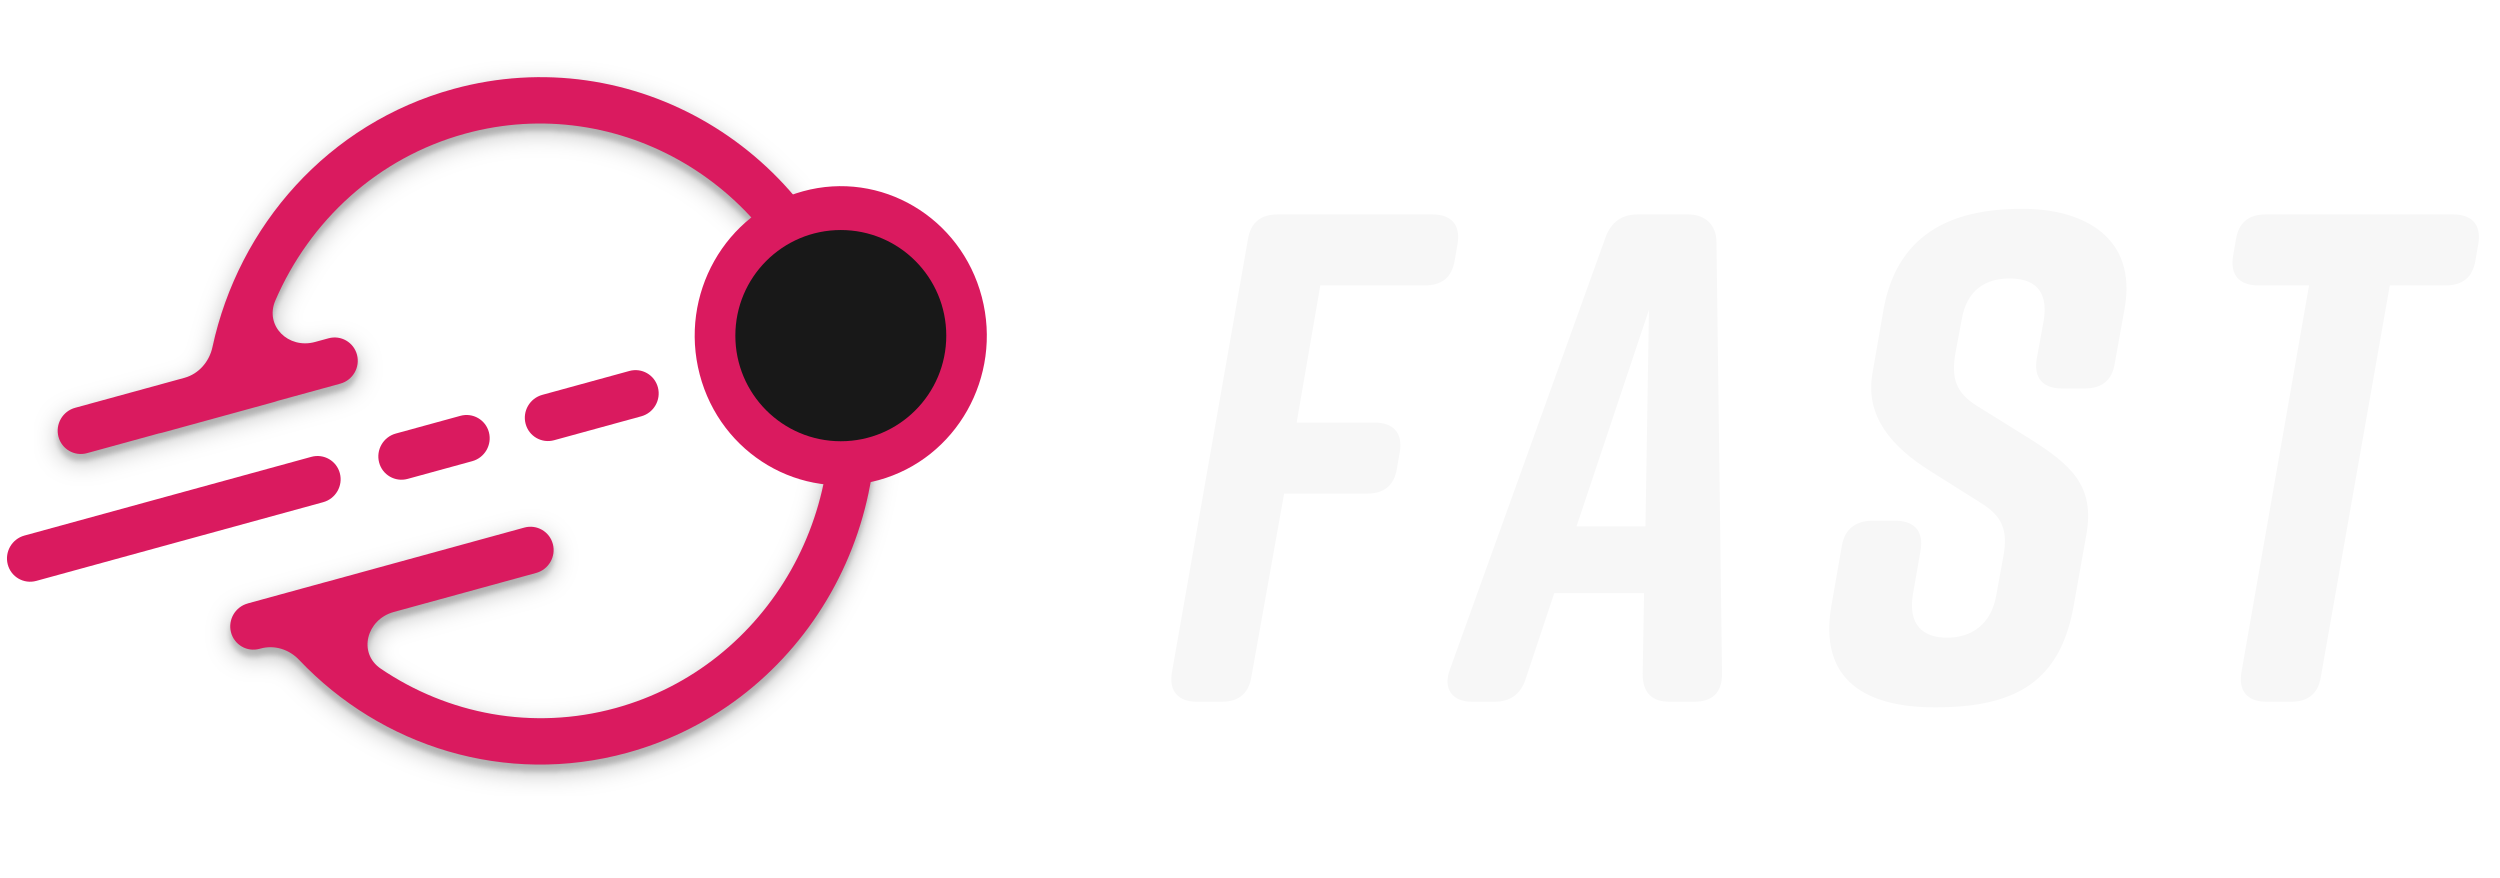
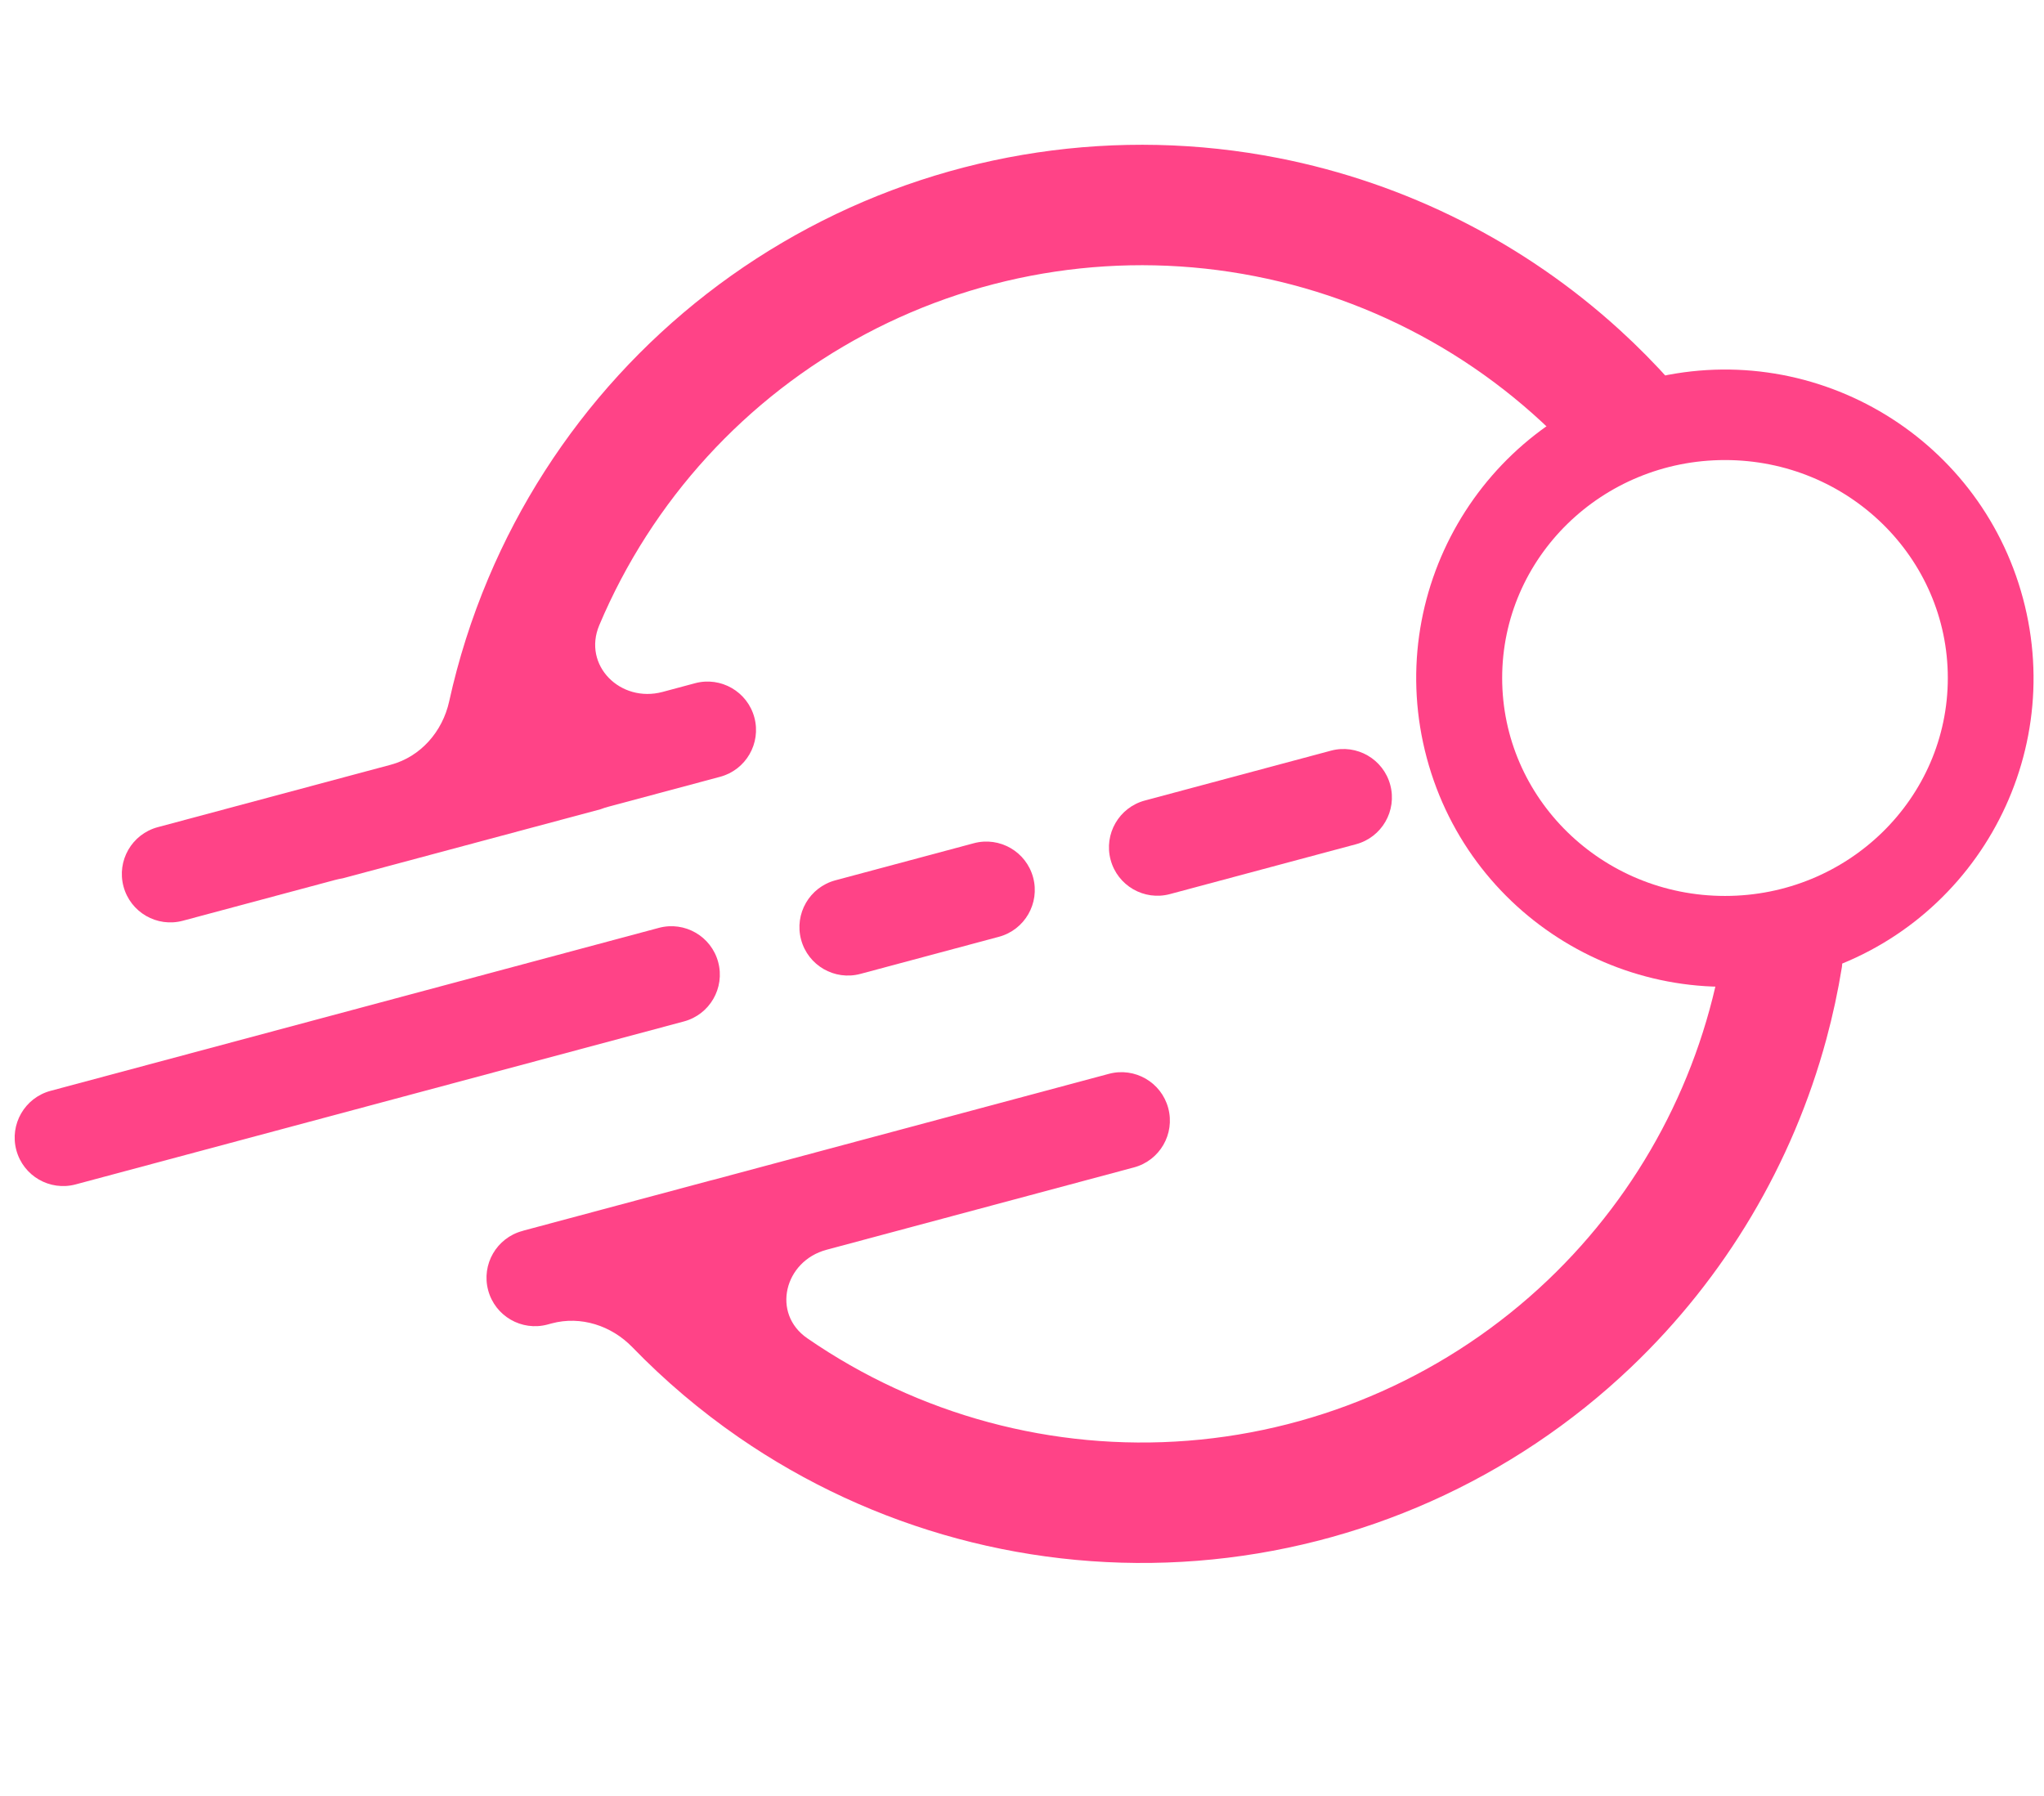
- <svg xmlns="http://www.w3.org/2000/svg" class="icon icon-brand" width="114" height="40" viewBox="0 0 114 40">
-   <g filter="url(#filter0_dd)">
-     <path fill-rule="evenodd" clip-rule="evenodd" d="M14.838 26.545C14.861 26.54 14.884 26.534 14.907 26.528L23.909 24.058C24.478 23.902 25.061 24.238 25.21 24.809C25.36 25.38 25.019 25.97 24.45 26.126L17.952 27.908C16.716 28.248 16.308 29.776 17.363 30.492C20.415 32.563 24.28 33.328 28.067 32.289C35.071 30.368 39.294 22.966 37.391 15.693C35.488 8.42 28.215 4.172 21.212 6.094C17.212 7.191 14.119 10.076 12.556 13.703C12.057 14.862 13.153 15.927 14.363 15.595L14.978 15.427C15.547 15.27 16.129 15.607 16.279 16.178C16.428 16.749 16.088 17.338 15.519 17.494L12.645 18.283C12.589 18.298 12.535 18.316 12.482 18.336L7.393 19.732C7.338 19.742 7.282 19.754 7.225 19.769L3.966 20.664C3.397 20.82 2.814 20.483 2.665 19.913C2.516 19.341 2.856 18.752 3.425 18.596L8.413 17.228C9.066 17.048 9.545 16.492 9.689 15.827C10.88 10.297 14.967 5.622 20.678 4.056C28.843 1.816 37.235 6.776 39.422 15.136C41.61 23.495 36.765 32.087 28.601 34.327C23.043 35.852 17.381 34.04 13.641 30.092C13.191 29.616 12.523 29.398 11.888 29.572L11.835 29.586C11.266 29.743 10.684 29.406 10.534 28.835C10.385 28.264 10.725 27.675 11.294 27.519C11.303 27.516 11.312 27.513 11.32 27.51L14.838 26.545Z" fill="#DA1A5F" />
-   </g>
-   <rect width="2.137" height="5.193" rx="1.069" transform="matrix(0.25318 0.967419 -0.964368 0.264565 22.0243 18.679)" fill="#DA1A5F" />
-   <rect width="2.137" height="15.705" rx="1.069" transform="matrix(0.25318 0.967419 -0.964368 0.264565 15.2278 20.5493)" fill="#DA1A5F" />
-   <path fill-rule="evenodd" clip-rule="evenodd" d="M31.906 17.073C32.858 20.711 36.51 22.869 40.062 21.895C43.615 20.92 45.723 17.181 44.771 13.544C43.819 9.906 40.168 7.748 36.615 8.723C33.063 9.697 30.954 13.436 31.906 17.073ZM30.001 17.668C29.852 17.096 29.269 16.76 28.7 16.916L24.727 18.006C24.157 18.163 23.817 18.752 23.967 19.323C24.116 19.894 24.699 20.23 25.268 20.074L29.241 18.984C29.811 18.828 30.151 18.238 30.001 17.668Z" fill="#DA1A5F" />
-   <ellipse cx="38.341" cy="15.305" rx="4.809" ry="4.816" fill="#181818" />
-   <path d="M54.587 32H55.699C56.46 32 56.937 31.651 57.064 30.857L58.556 22.508H62.334C63.096 22.508 63.572 22.159 63.699 21.365L63.826 20.635C63.984 19.746 63.54 19.27 62.683 19.27H59.127L60.206 13.015H64.969C65.73 13.015 66.207 12.666 66.334 11.873L66.461 11.142C66.619 10.254 66.175 9.777 65.318 9.777H58.27C57.508 9.777 57.032 10.127 56.905 10.92L53.444 30.635C53.286 31.524 53.73 32 54.587 32ZM78.271 11.047C78.271 10.254 77.763 9.777 76.97 9.777H74.684C73.954 9.777 73.478 10.127 73.224 10.793L66.112 30.54C65.795 31.397 66.208 32 67.128 32H68.144C68.874 32 69.35 31.651 69.573 30.952L70.874 27.047H74.97L74.906 30.73C74.906 31.587 75.319 32 76.144 32H77.255C78.081 32 78.525 31.587 78.525 30.73L78.271 11.047ZM71.89 24L75.192 14.127L75.033 24H71.89ZM96.433 16.571L96.878 14.095C97.481 10.793 94.973 9.523 92.243 9.523H92.179C88.814 9.523 86.496 10.793 85.893 14.095L85.385 17.016C85.036 18.984 86.274 20.381 87.989 21.46L90.306 22.92C91.29 23.524 91.576 24.159 91.354 25.365L91.036 27.111C90.814 28.476 89.893 29.079 88.782 29.079C87.671 29.079 87.004 28.476 87.227 27.111L87.576 25.111C87.735 24.222 87.29 23.746 86.433 23.746H85.385C84.623 23.746 84.115 24.127 83.989 24.889L83.512 27.619C82.909 31.079 85.163 32.254 88.211 32.254H88.274C91.957 32.254 93.957 31.048 94.56 27.619L95.132 24.413C95.544 22.159 94.465 21.206 92.497 19.968L90.147 18.508C89.195 17.904 88.973 17.27 89.163 16.127L89.449 14.603C89.671 13.206 90.56 12.698 91.639 12.698C92.719 12.698 93.417 13.206 93.195 14.603L92.878 16.349C92.719 17.238 93.163 17.714 94.02 17.714H95.068C95.83 17.714 96.306 17.365 96.433 16.571ZM111.864 9.777H103.324C102.562 9.777 102.086 10.127 101.959 10.92L101.832 11.65C101.673 12.539 102.118 13.015 102.975 13.015H105.293L102.213 30.635C102.054 31.524 102.499 32 103.356 32H104.467C105.229 32 105.705 31.651 105.832 30.857L108.975 13.015H111.515C112.277 13.015 112.753 12.666 112.88 11.873L113.007 11.142C113.166 10.254 112.721 9.777 111.864 9.777Z" fill="#F7F7F7" />
-   <defs>
-     <filter id="filter0_dd" x="1.577" y="2.802" width="39.425" height="33.454" filterUnits="userSpaceOnUse" color-interpolation-filters="sRGB">
-       <feFlood flood-opacity="0" result="BackgroundImageFix" />
-       <feColorMatrix in="SourceAlpha" type="matrix" values="0 0 0 0 0 0 0 0 0 0 0 0 0 0 0 0 0 0 127 0" />
-       <feOffset dy="0.316" />
-       <feGaussianBlur stdDeviation="0.105" />
-       <feColorMatrix type="matrix" values="0 0 0 0 0 0 0 0 0 0 0 0 0 0 0 0 0 0 0.15 0" />
-       <feBlend mode="normal" in2="BackgroundImageFix" result="effect1_dropShadow" />
-       <feColorMatrix in="SourceAlpha" type="matrix" values="0 0 0 0 0 0 0 0 0 0 0 0 0 0 0 0 0 0 127 0" />
-       <feOffset dy="0.337" />
-       <feGaussianBlur stdDeviation="0.527" />
-       <feColorMatrix type="matrix" values="0 0 0 0 0 0 0 0 0 0 0 0 0 0 0 0 0 0 0.25 0" />
-       <feBlend mode="normal" in2="effect1_dropShadow" result="effect2_dropShadow" />
-       <feBlend mode="normal" in="SourceGraphic" in2="effect2_dropShadow" result="shape" />
-     </filter>
-   </defs>
+ <svg xmlns="http://www.w3.org/2000/svg" width="140" height="123" viewBox="0 0 140 123" fill="none">
+   <path fill-rule="evenodd" clip-rule="evenodd" d="M124.787 64.442L119.807 63.806C118.922 63.693 118.116 64.32 117.968 65.199C116.521 73.777 112.336 81.673 106.016 87.692C99.306 94.084 90.599 97.969 81.361 98.694C72.122 99.419 62.916 96.94 55.291 91.674C52.828 89.974 53.72 86.388 56.611 85.614L77.67 79.971C79.44 79.497 80.491 77.677 80.016 75.907C79.542 74.138 77.723 73.087 75.953 73.561L48.855 80.822C48.785 80.841 48.715 80.858 48.644 80.874L35.865 84.298C35.838 84.308 35.81 84.318 35.782 84.325C34.012 84.799 32.961 86.619 33.436 88.389C33.91 90.159 35.729 91.209 37.499 90.735L37.789 90.657C39.779 90.124 41.879 90.808 43.312 92.288C45.52 94.567 47.959 96.639 50.602 98.464C59.788 104.807 70.878 107.793 82.007 106.92C93.135 106.046 103.624 101.366 111.707 93.667C118.175 87.506 122.788 79.713 125.097 71.171C125.534 69.554 125.889 67.91 126.158 66.245C126.3 65.365 125.672 64.555 124.787 64.442ZM23.479 60.166C23.302 60.195 23.124 60.233 22.946 60.281L12.523 63.074C10.753 63.548 8.933 62.497 8.459 60.727C7.985 58.958 9.035 57.138 10.805 56.664L26.762 52.388C28.81 51.84 30.309 50.118 30.765 48.048C31.396 45.179 32.29 42.359 33.444 39.621C37.781 29.335 45.528 20.857 55.383 15.612C65.237 10.367 76.597 8.677 87.552 10.825C96.317 12.543 104.395 16.636 110.934 22.598C112.172 23.727 113.354 24.922 114.476 26.182C115.07 26.848 114.975 27.868 114.289 28.439L110.432 31.652L109.195 32.682C109.192 32.684 109.189 32.684 109.186 32.681C103.256 25.563 95.056 20.704 85.964 18.922C76.87 17.138 67.44 18.542 59.259 22.896C51.079 27.249 44.648 34.288 41.047 42.827C39.886 45.581 42.496 48.172 45.383 47.399L47.605 46.803C49.375 46.329 51.194 47.38 51.669 49.15C52.143 50.919 51.093 52.739 49.323 53.213L41.656 55.267C41.48 55.314 41.308 55.37 41.141 55.434L23.479 60.166Z" fill="#FF4387" />
+   <rect x="69.904" y="56.905" width="6.636" height="16.454" rx="3.318" transform="rotate(75 69.9038 56.905)" fill="#FF4387" />
+   <rect x="48.333" y="62.703" width="6.636" height="49.768" rx="3.318" transform="rotate(75 48.3325 62.7026)" fill="#FF4387" />
+   <rect x="94.364" y="50.565" width="6.636" height="19.829" rx="3.318" transform="rotate(75 94.3643 50.5649)" fill="#FF4387" />
+   <path fill-rule="evenodd" clip-rule="evenodd" d="M97.725 51.927C100.747 63.203 112.337 69.894 123.613 66.873C134.888 63.851 141.58 52.261 138.559 40.986C135.537 29.71 123.947 23.018 112.671 26.04C101.396 29.061 94.704 40.651 97.725 51.927ZM118.15 61.375C126.579 61.375 133.412 54.691 133.412 46.445C133.412 38.199 126.579 31.515 118.15 31.515C109.721 31.515 102.888 38.199 102.888 46.445C102.888 54.691 109.721 61.375 118.15 61.375Z" fill="#FF4387" />
</svg>
